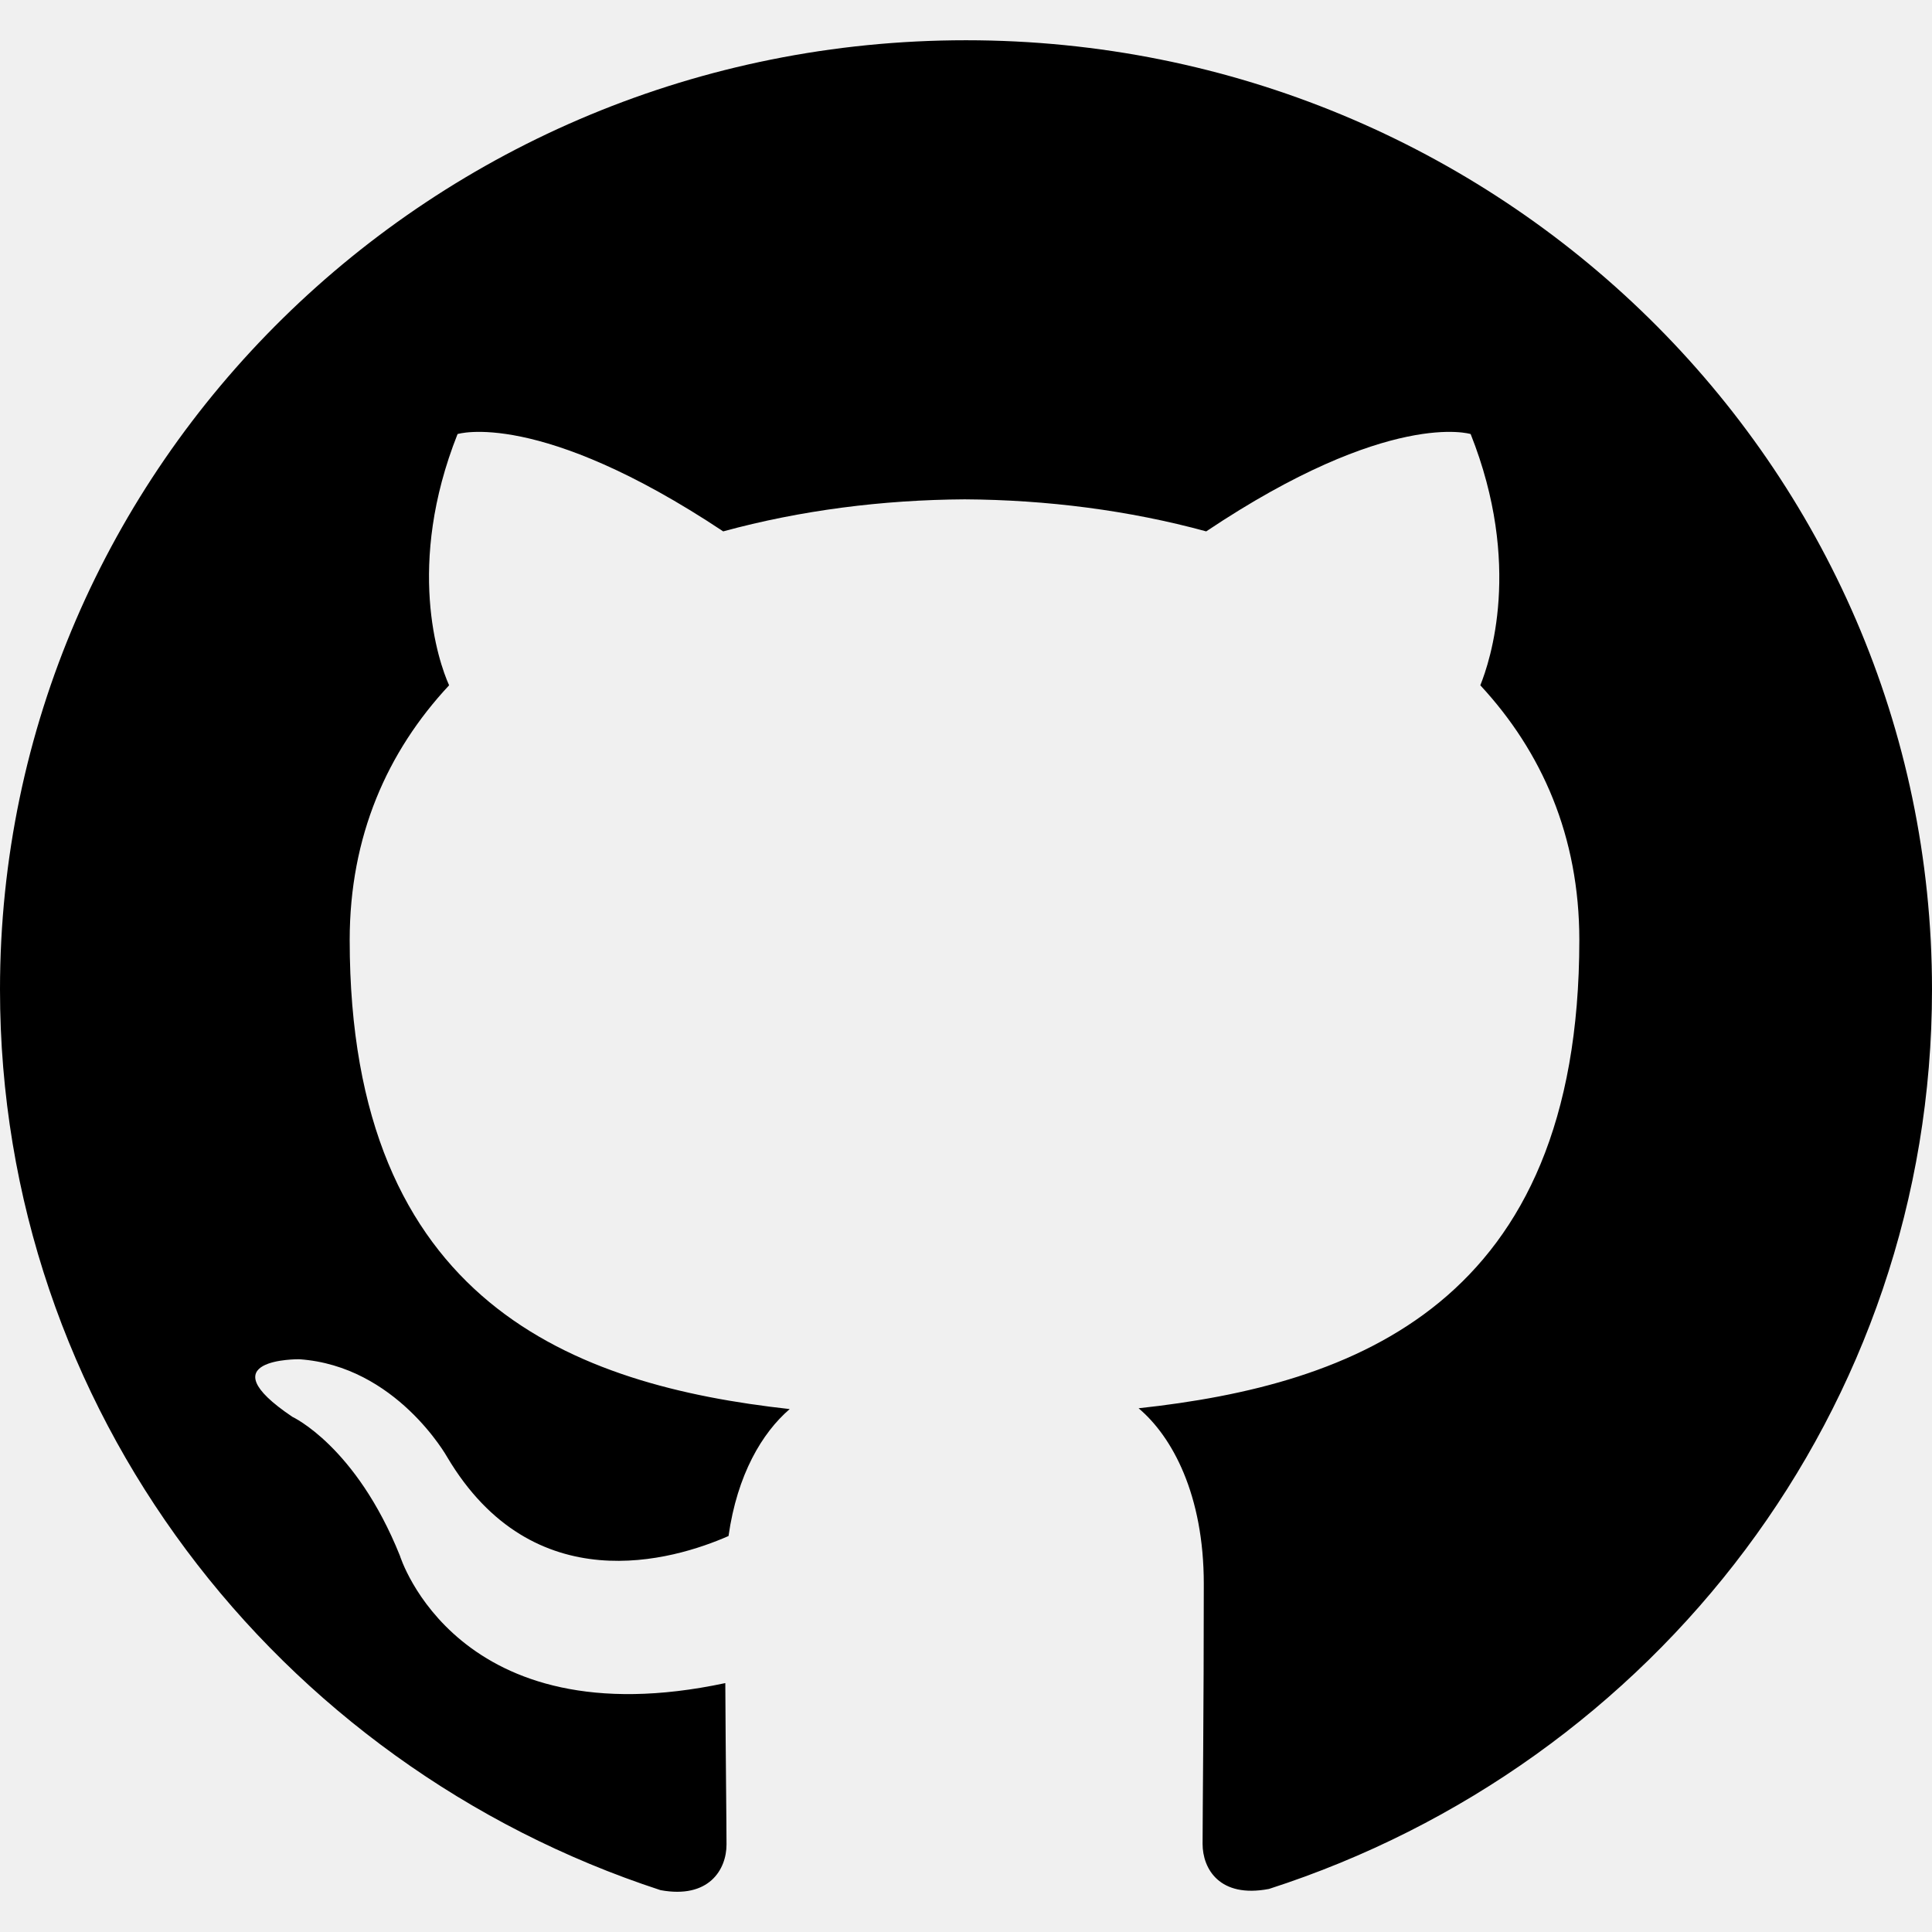
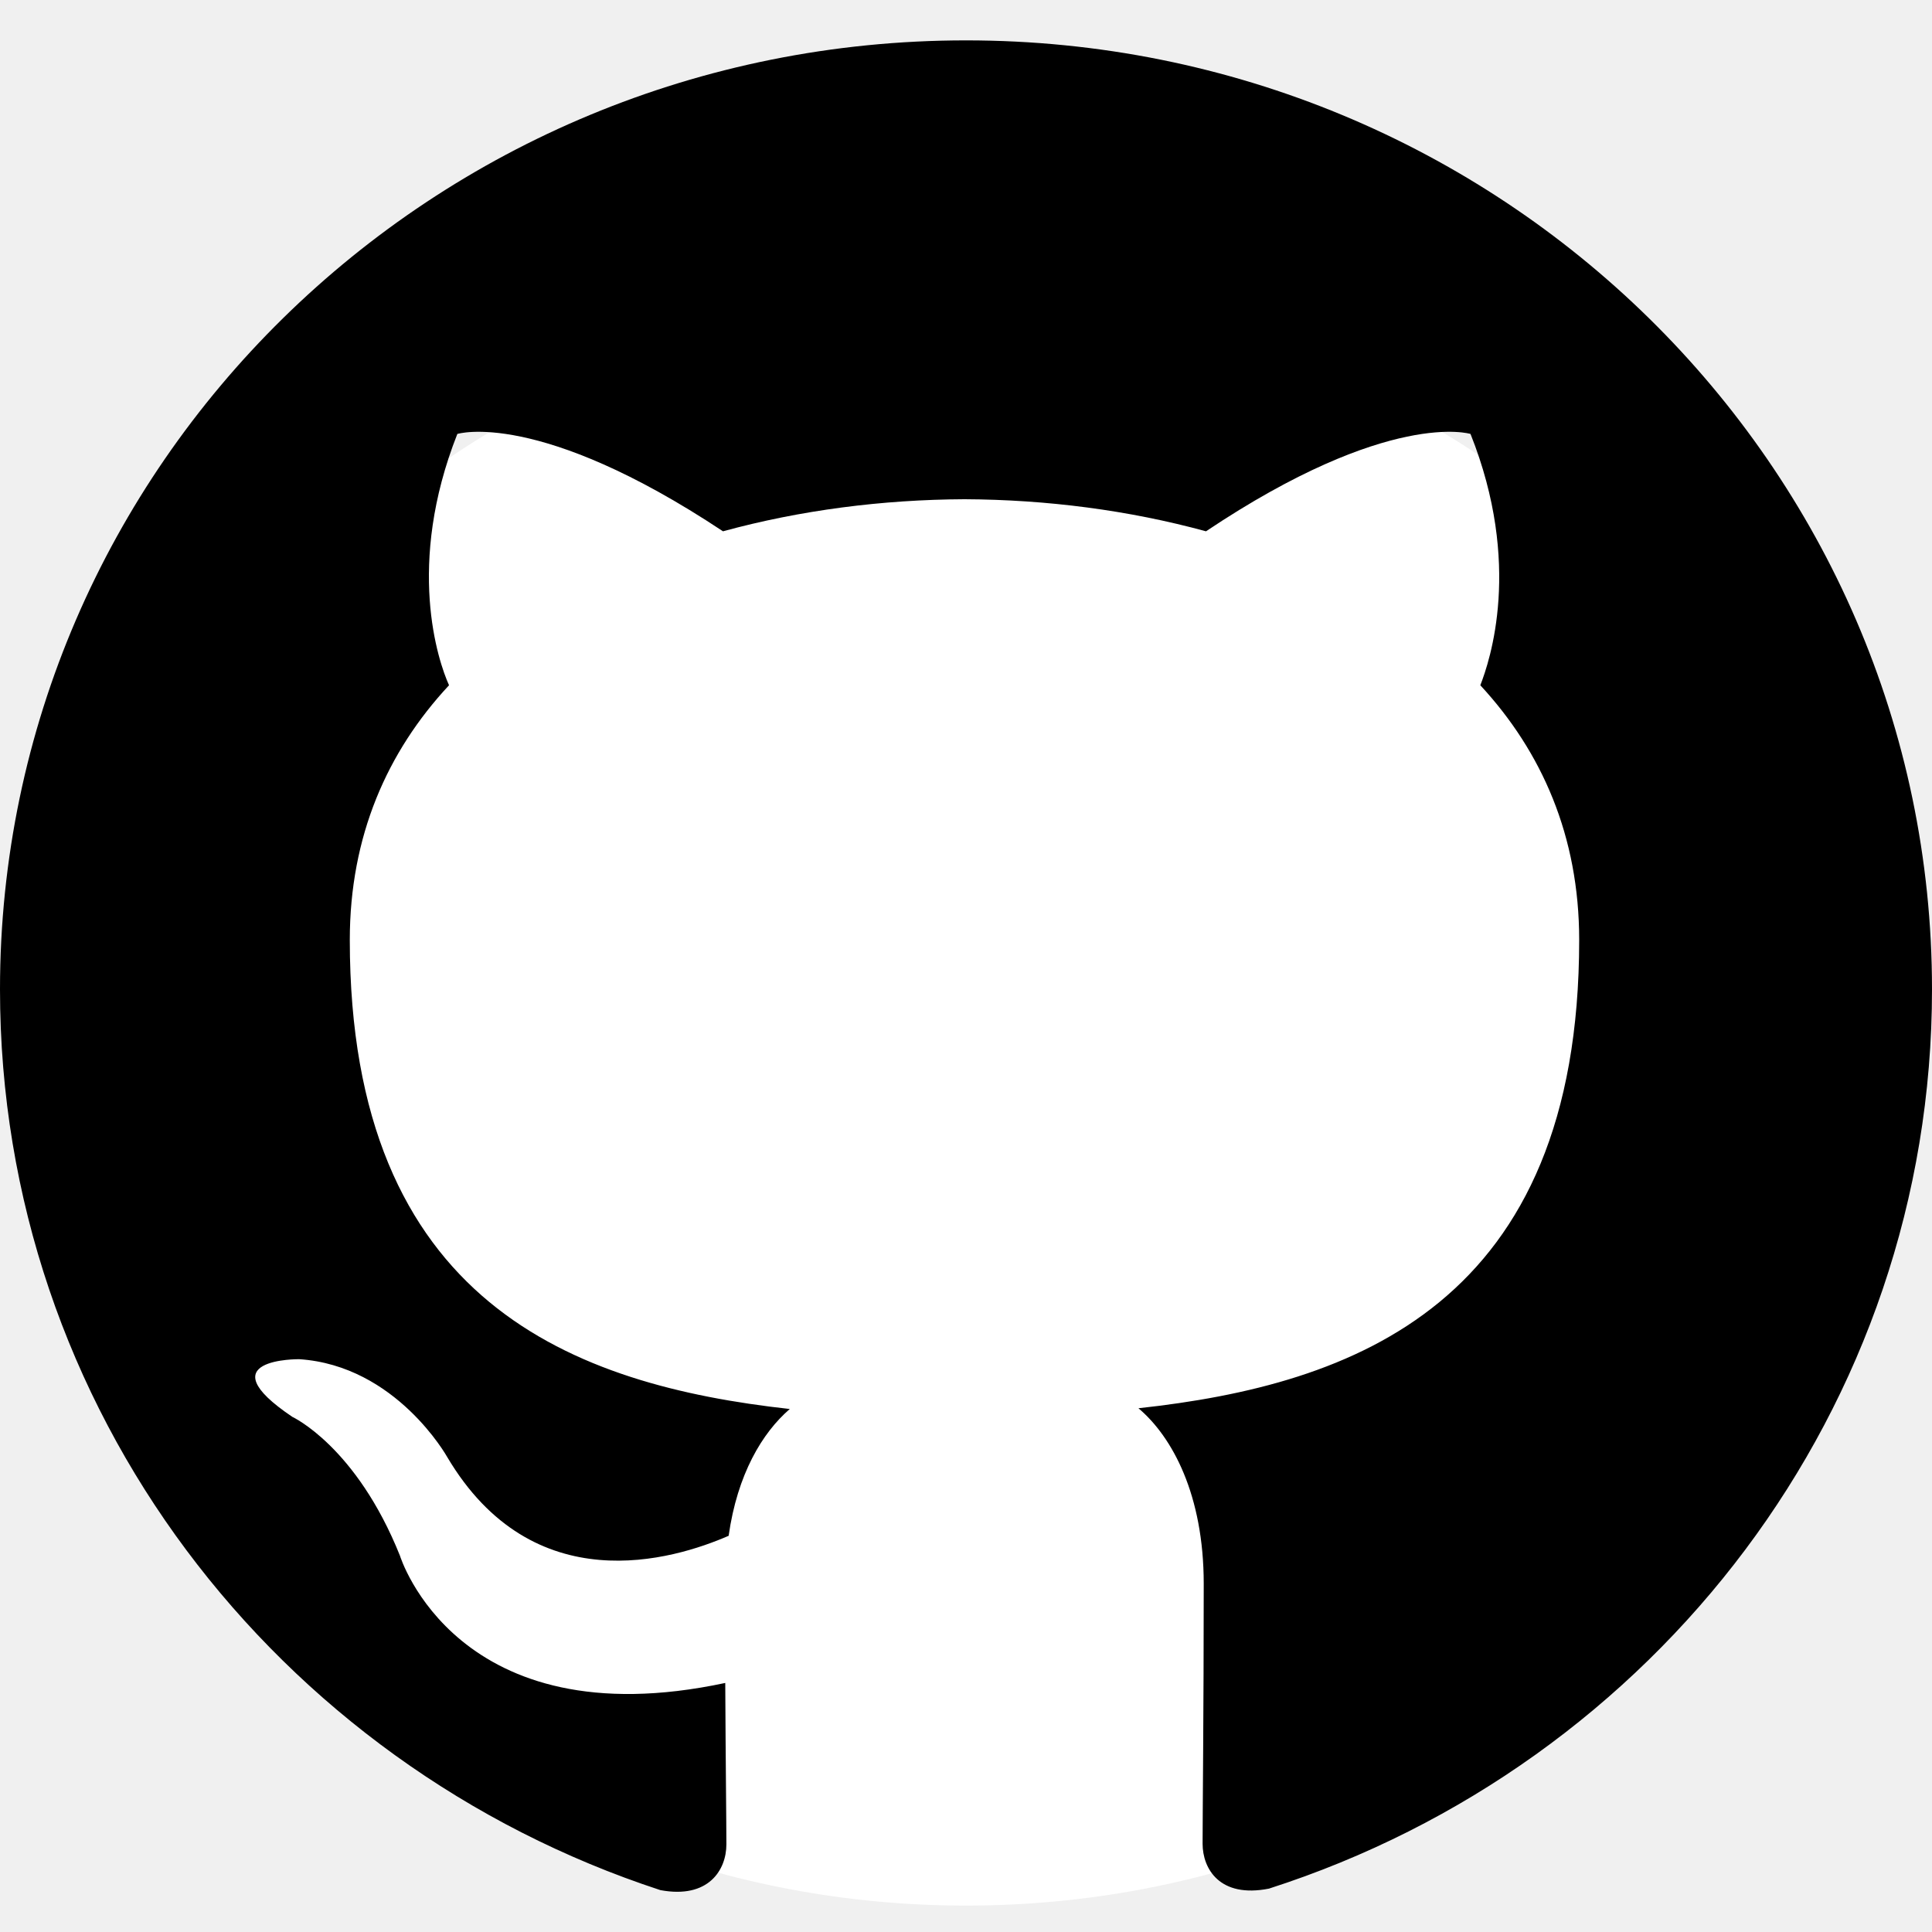
- <svg xmlns="http://www.w3.org/2000/svg" id="Bold" enable-background="new 0 0 24 24" height="512" viewBox="0 0 24 24" width="512">
-   <path d="m12 .5c-6.63 0-12 5.28-12 11.792 0 5.211 3.438 9.63 8.205 11.188.6.111.82-.254.82-.567 0-.28-.01-1.022-.015-2.005-3.338.711-4.042-1.582-4.042-1.582-.546-1.361-1.335-1.725-1.335-1.725-1.087-.731.084-.716.084-.716 1.205.082 1.838 1.215 1.838 1.215 1.07 1.803 2.809 1.282 3.495.981.108-.763.417-1.282.76-1.577-2.665-.295-5.466-1.309-5.466-5.827 0-1.287.465-2.339 1.235-3.164-.135-.298-.54-1.497.105-3.121 0 0 1.005-.316 3.3 1.209.96-.262 1.98-.392 3-.398 1.02.006 2.04.136 3 .398 2.28-1.525 3.285-1.209 3.285-1.209.645 1.624.24 2.823.12 3.121.765.825 1.23 1.877 1.23 3.164 0 4.53-2.805 5.527-5.475 5.817.42.354.81 1.077.81 2.182 0 1.578-.015 2.846-.015 3.229 0 .309.21.678.825.56 4.801-1.548 8.236-5.97 8.236-11.173 0-6.512-5.373-11.792-12-11.792z" />
+ <svg xmlns="http://www.w3.org/2000/svg" version="1.1" id="Bold" x="0px" y="0px" viewBox="0 0 512 512" style="enable-background:new 0 0 512 512;" xml:space="preserve">
+   <style type="text/css">
+ 	.st0{fill:#FFFFFF;}
+ </style>
+   <ellipse class="st0" cx="256" cy="292.5" rx="231" ry="212.5" />
+   <path d="M256,10.7C114.6,10.7,0,123.3,0,262.2c0,111.2,73.3,205.4,175,238.7c12.8,2.4,17.5-5.4,17.5-12.1c0-6-0.2-21.8-0.3-42.8  C121,461.2,106,412.3,106,412.3c-11.6-29-28.5-36.8-28.5-36.8c-23.2-15.6,1.8-15.3,1.8-15.3c25.7,1.7,39.2,25.9,39.2,25.9  c22.8,38.5,59.9,27.3,74.6,20.9c2.3-16.3,8.9-27.3,16.2-33.6c-56.9-6.3-116.6-27.9-116.6-124.3c0-27.5,9.9-49.9,26.3-67.5  c-2.9-6.4-11.5-31.9,2.2-66.6c0,0,21.4-6.7,70.4,25.8c20.5-5.6,42.2-8.4,64-8.5c21.8,0.1,43.5,2.9,64,8.5  c48.6-32.5,70.1-25.8,70.1-25.8c13.8,34.6,5.1,60.2,2.6,66.6c16.3,17.6,26.2,40,26.2,67.5c0,96.6-59.8,117.9-116.8,124.1  c9,7.6,17.3,23,17.3,46.5c0,33.7-0.3,60.7-0.3,68.9c0,6.6,4.5,14.5,17.6,11.9C438.7,467.6,512,373.2,512,262.2  C512,123.3,397.4,10.7,256,10.7z" />
</svg>
